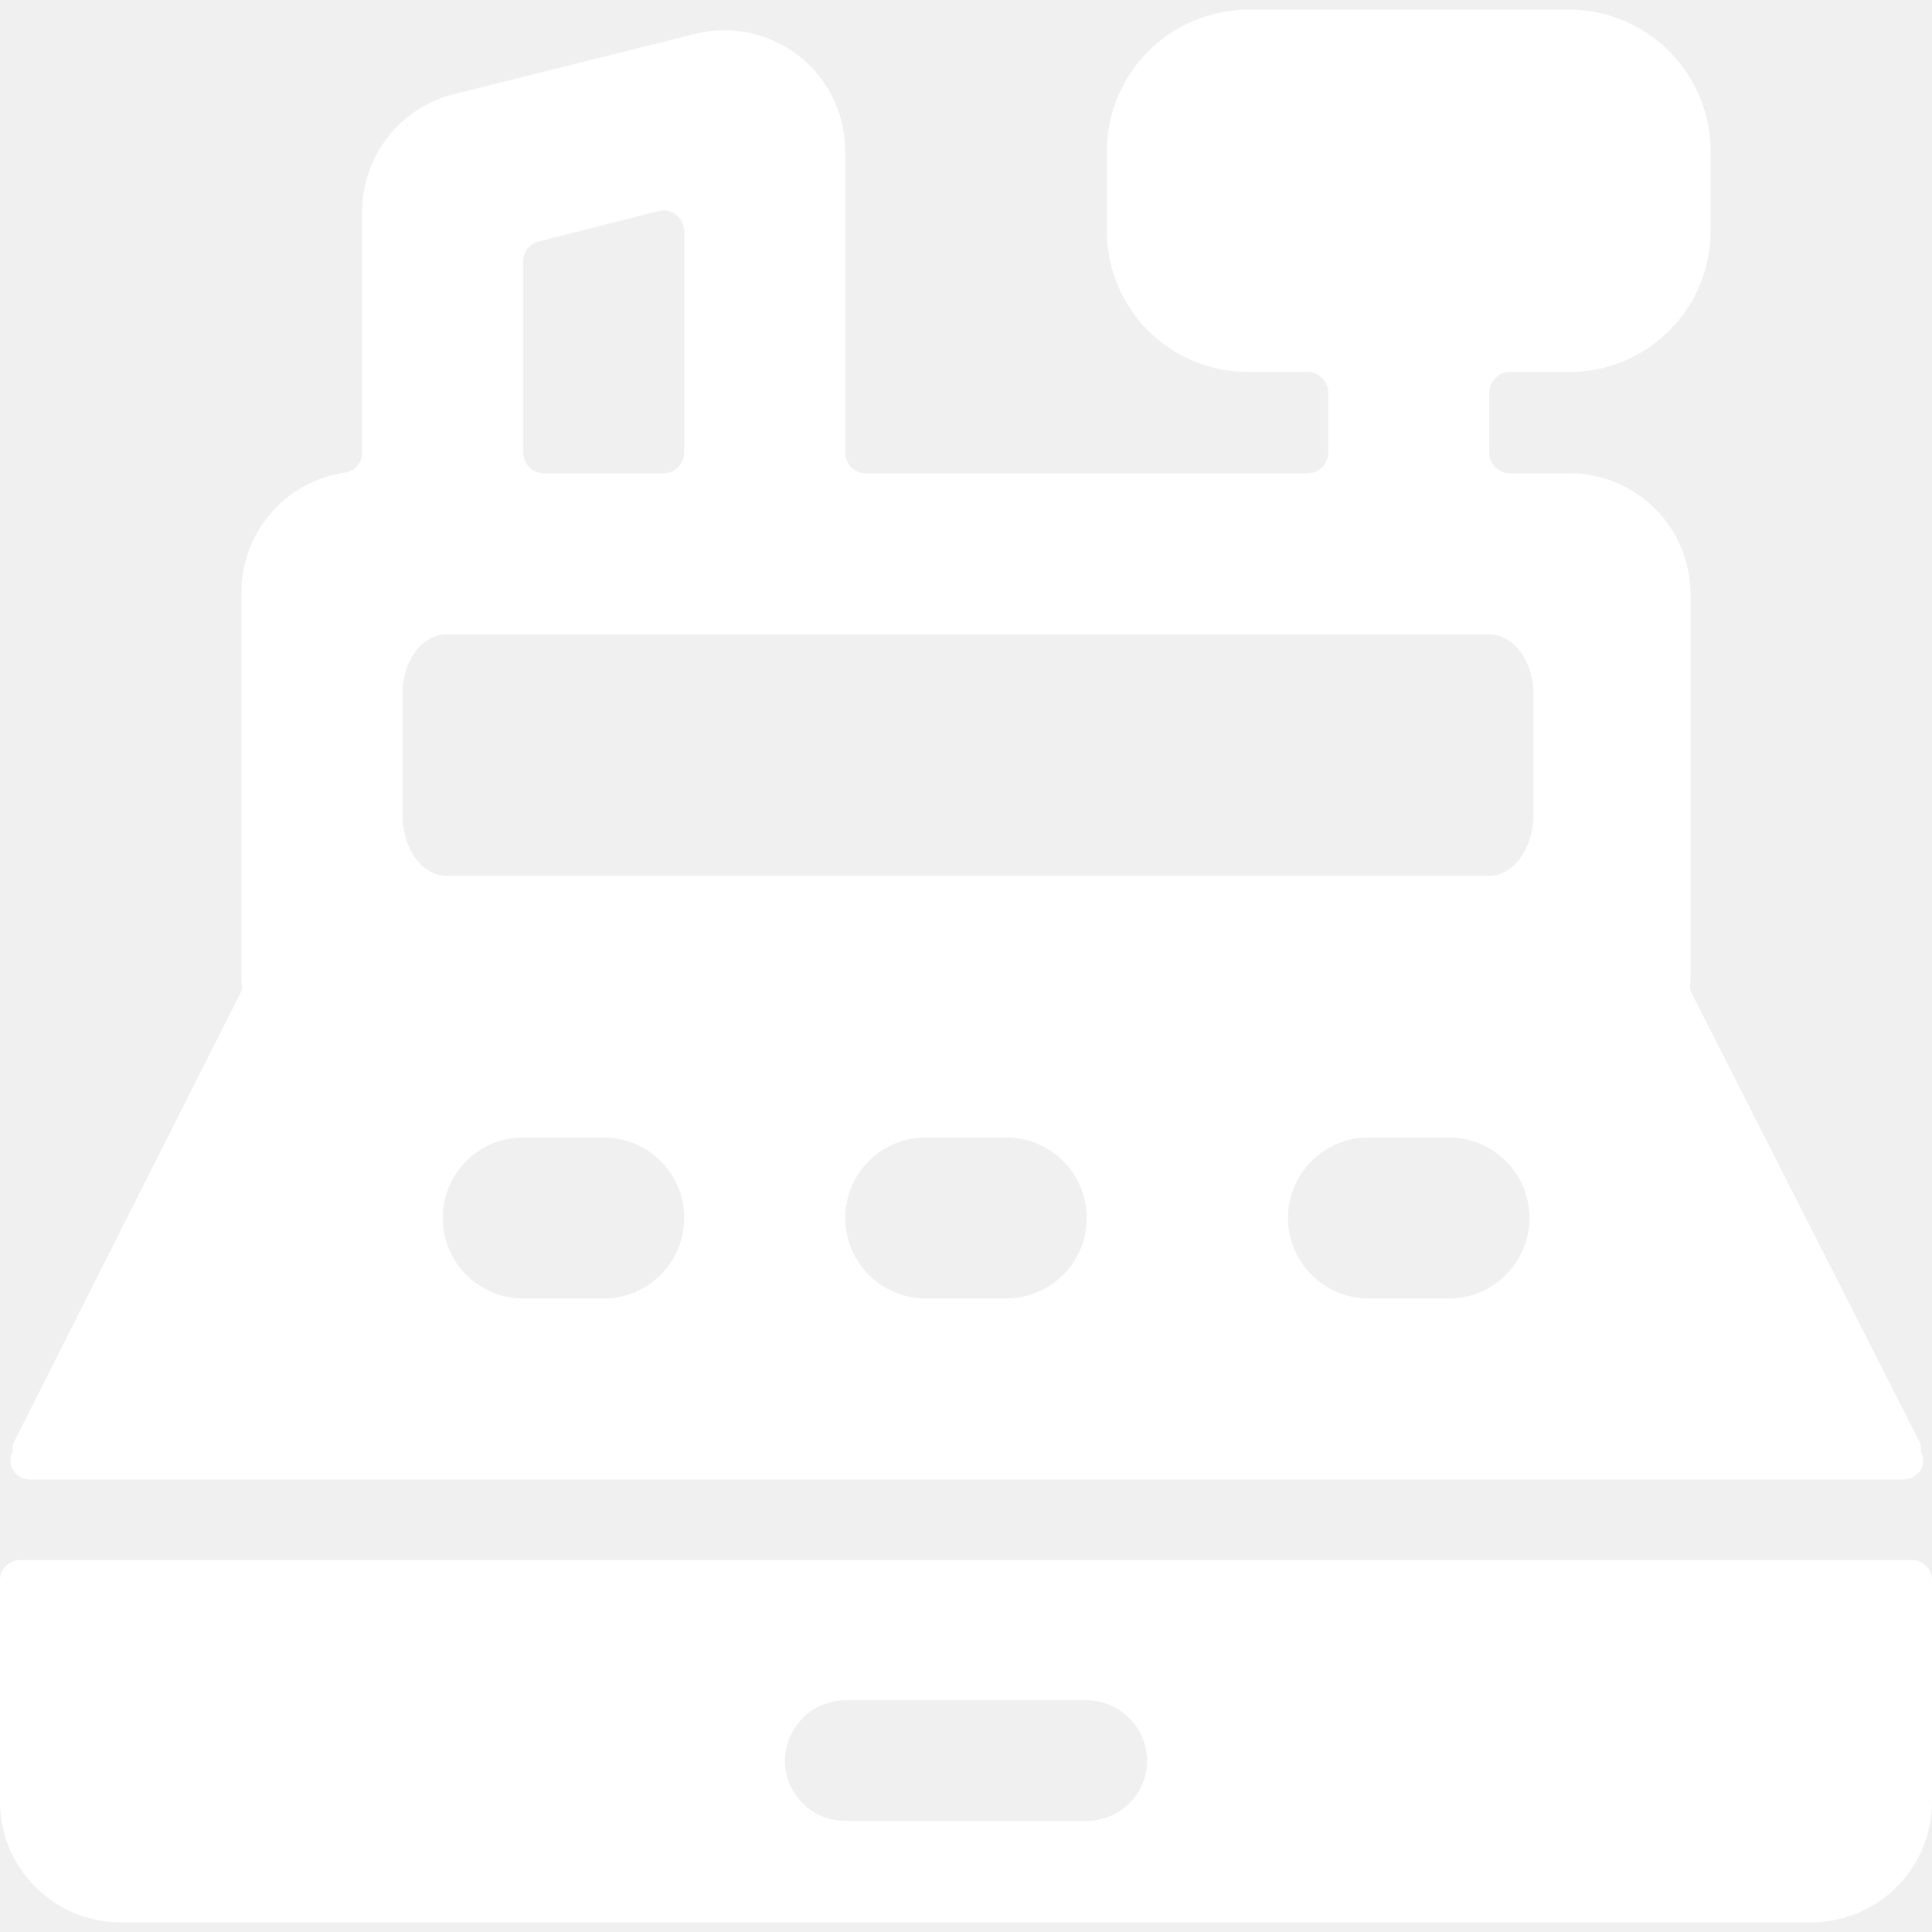
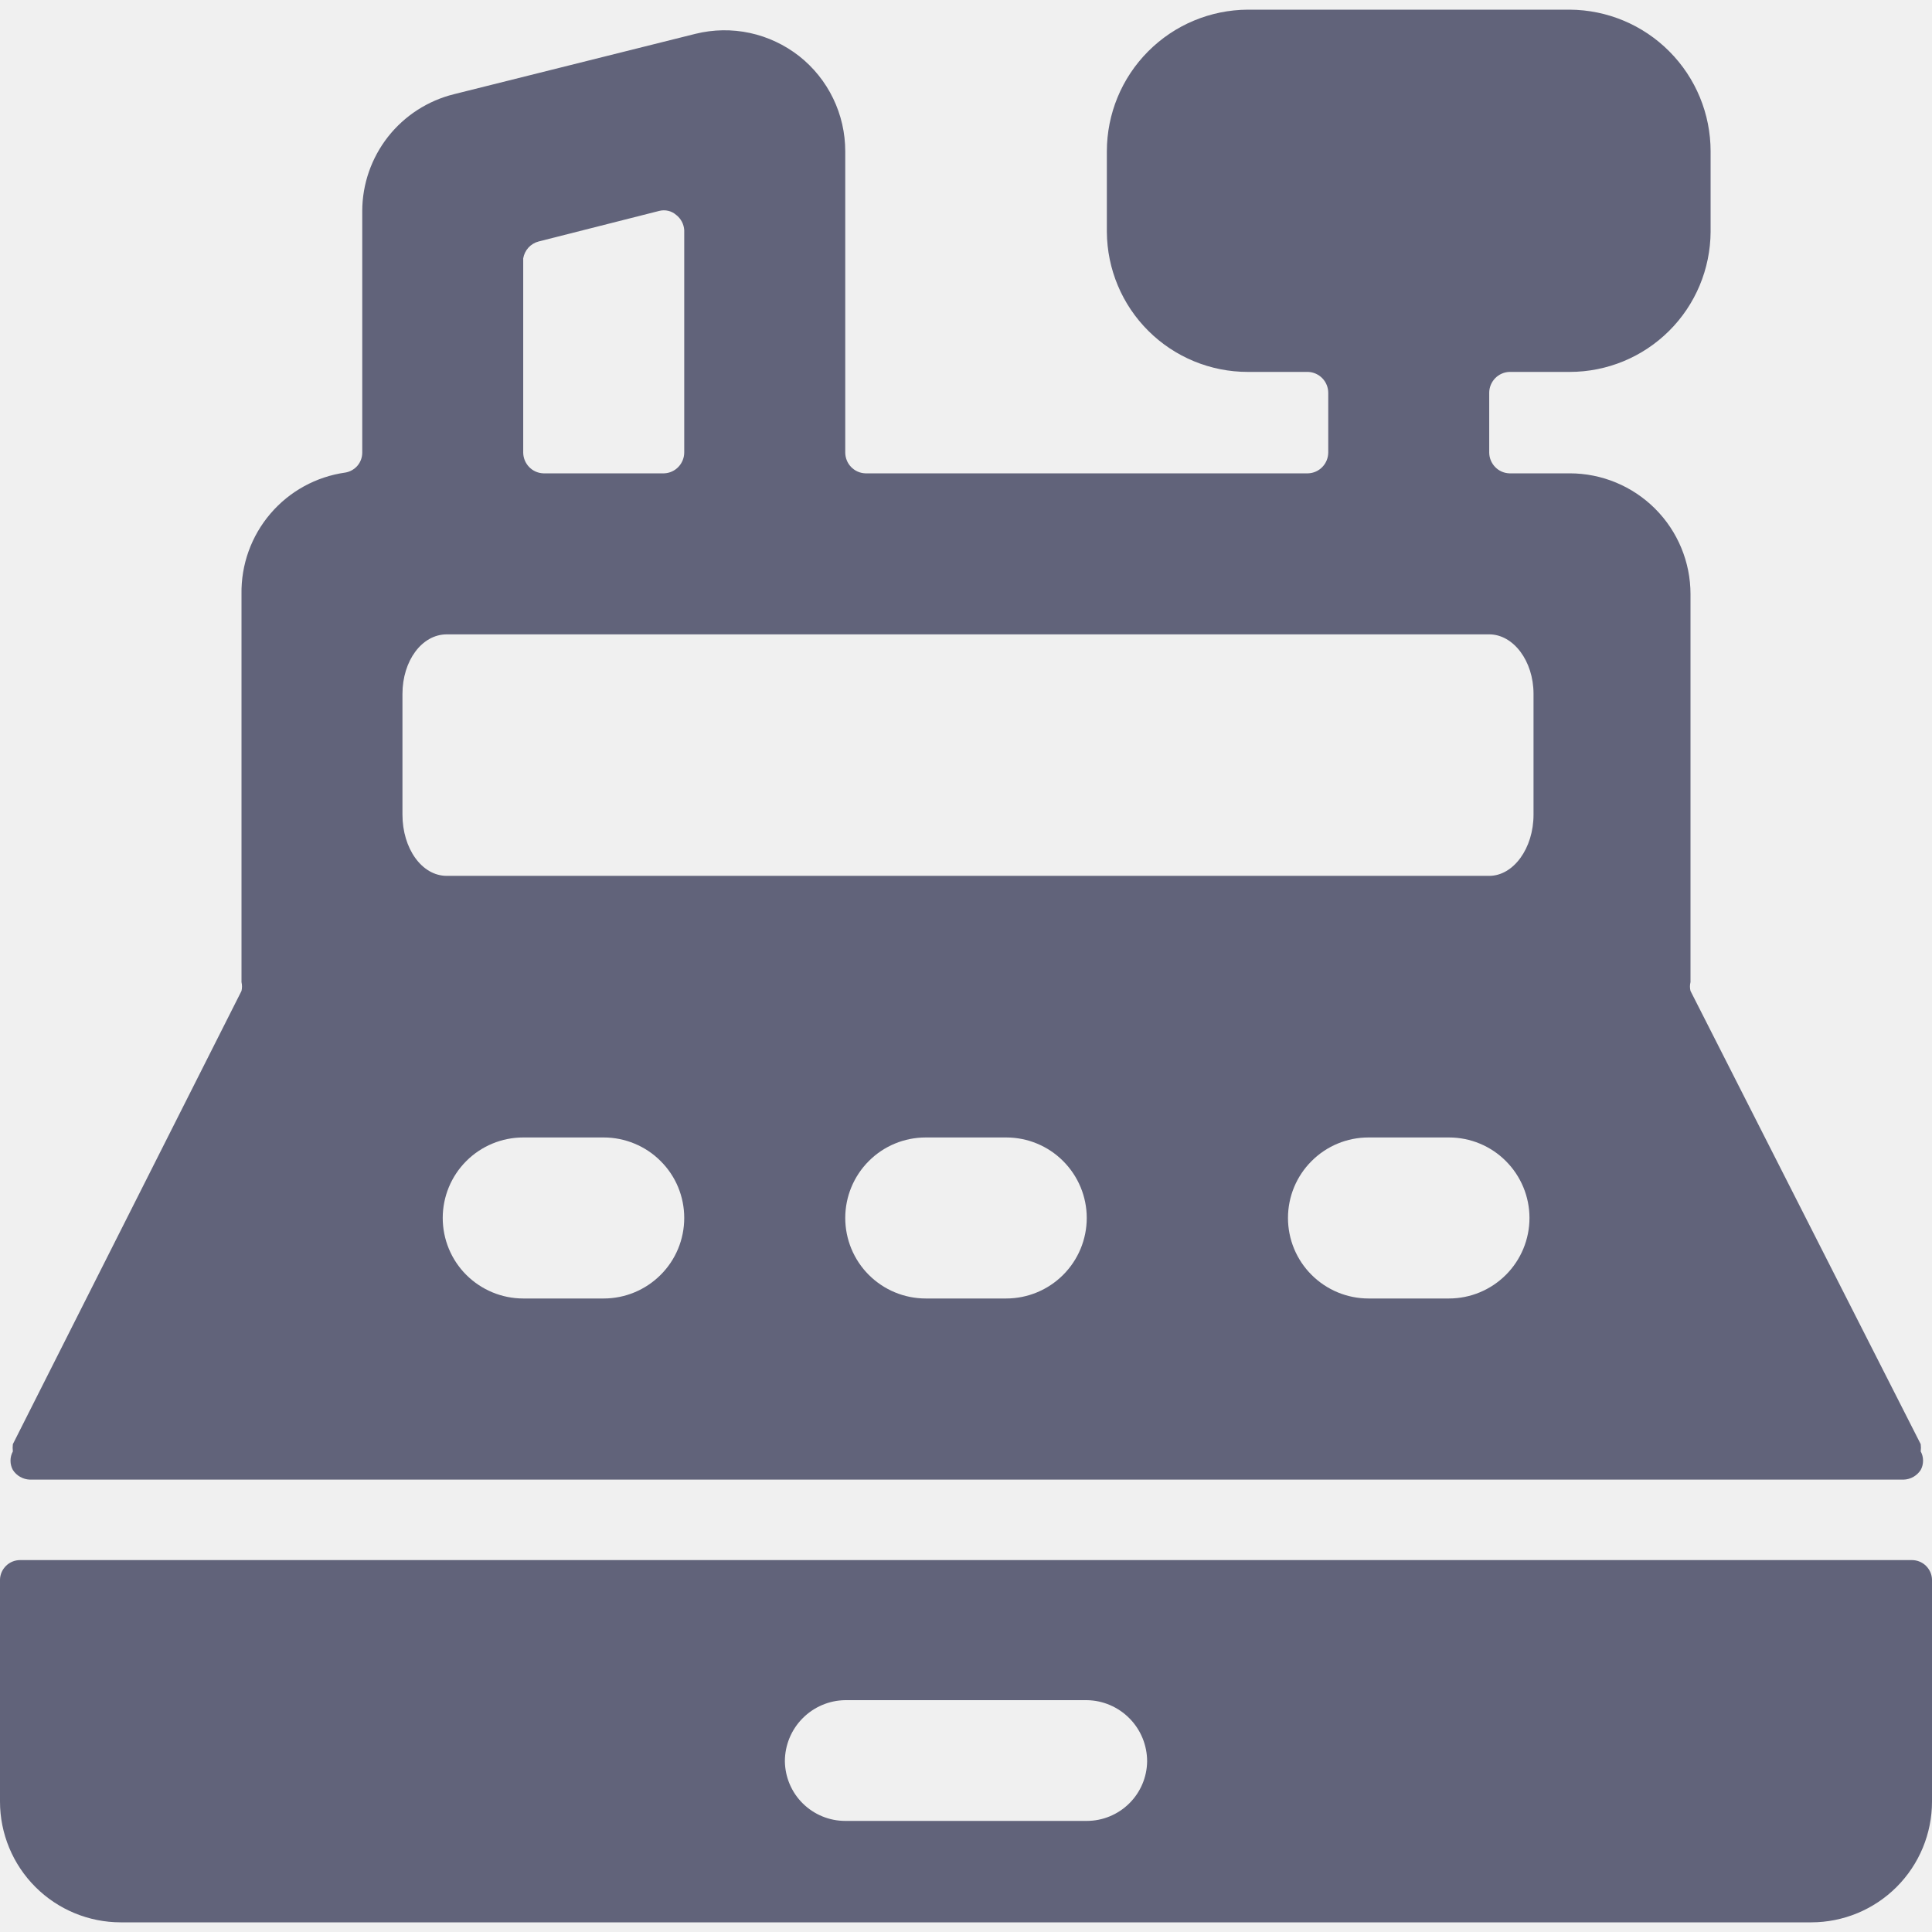
<svg xmlns="http://www.w3.org/2000/svg" width="32" height="32" viewBox="0 0 32 32" fill="none">
-   <path d="M0.333 25.84C0.247 25.84 0.164 25.873 0.102 25.933C0.04 25.993 0.003 26.074 0 26.16L0 29.84C0 30.37 0.211 30.879 0.586 31.254C0.961 31.629 1.47 31.84 2 31.84H30C30.53 31.84 31.039 31.629 31.414 31.254C31.789 30.879 32 30.37 32 29.84V26.16C31.997 26.074 31.96 25.993 31.898 25.933C31.836 25.873 31.753 25.84 31.667 25.84H0.333ZM14 28.16H18C18.266 28.163 18.521 28.272 18.708 28.462C18.895 28.651 19 28.907 19 29.173C18.997 29.436 18.89 29.687 18.702 29.872C18.515 30.056 18.263 30.16 18 30.16H14C13.737 30.16 13.485 30.056 13.298 29.872C13.11 29.687 13.004 29.436 13 29.173C13 28.907 13.105 28.651 13.292 28.462C13.479 28.272 13.734 28.163 14 28.16Z" fill="white" />
-   <path d="M31.533 24.507C31.589 24.505 31.644 24.489 31.693 24.461C31.741 24.433 31.783 24.394 31.813 24.347C31.839 24.3 31.852 24.247 31.852 24.193C31.852 24.14 31.839 24.087 31.813 24.04C31.818 24 31.818 23.96 31.813 23.92L28 16.413C27.988 16.365 27.988 16.315 28 16.267V9.84C28 9.31 27.789 8.801 27.414 8.426C27.039 8.051 26.53 7.84 26 7.84H25C24.91 7.837 24.825 7.799 24.763 7.734C24.701 7.669 24.666 7.583 24.666 7.493V6.507C24.666 6.417 24.701 6.331 24.763 6.266C24.825 6.202 24.91 6.163 25 6.16H26C26.616 6.16 27.208 5.916 27.645 5.481C28.082 5.047 28.329 4.457 28.333 3.84V2.507C28.333 1.887 28.088 1.292 27.65 0.852C27.213 0.412 26.62 0.164 26 0.16H20.666C20.046 0.164 19.453 0.412 19.016 0.852C18.578 1.292 18.333 1.887 18.333 2.507V3.84C18.337 4.457 18.584 5.047 19.021 5.481C19.458 5.916 20.05 6.16 20.666 6.16H21.666C21.756 6.163 21.841 6.202 21.903 6.266C21.965 6.331 22 6.417 22 6.507V7.493C22 7.583 21.965 7.669 21.903 7.734C21.841 7.799 21.756 7.837 21.666 7.84H14.333C14.243 7.837 14.159 7.799 14.096 7.734C14.034 7.669 14 7.583 14 7.493V2.507C14 2.203 13.932 1.903 13.799 1.629C13.667 1.356 13.474 1.116 13.235 0.928C12.995 0.741 12.717 0.61 12.42 0.546C12.123 0.482 11.815 0.487 11.52 0.56L7.52 1.56C7.087 1.667 6.703 1.915 6.427 2.265C6.152 2.616 6.001 3.048 6 3.493V7.493C6.001 7.573 5.973 7.651 5.922 7.712C5.87 7.773 5.798 7.814 5.72 7.827C5.237 7.895 4.795 8.137 4.479 8.508C4.162 8.879 3.992 9.352 4 9.84V16.267C4.011 16.315 4.011 16.365 4 16.413L0.213 23.92C0.208 23.96 0.208 24 0.213 24.04C0.187 24.087 0.174 24.14 0.174 24.193C0.174 24.247 0.187 24.3 0.213 24.347C0.243 24.394 0.284 24.433 0.333 24.461C0.382 24.489 0.437 24.505 0.493 24.507H31.533ZM24.666 10.507C25.066 10.507 25.4 10.947 25.4 11.493V13.493C25.4 14.053 25.066 14.507 24.666 14.507H7.4C6.986 14.507 6.666 14.053 6.666 13.493V11.493C6.666 10.947 6.986 10.507 7.4 10.507H24.666ZM11.333 20.173C11.333 20.527 11.193 20.866 10.942 21.116C10.692 21.366 10.353 21.507 10 21.507H8.666C8.313 21.507 7.974 21.366 7.723 21.116C7.473 20.866 7.333 20.527 7.333 20.173C7.333 19.82 7.473 19.481 7.723 19.231C7.974 18.98 8.313 18.84 8.666 18.84H10C10.175 18.84 10.348 18.875 10.51 18.942C10.672 19.009 10.819 19.107 10.942 19.231C11.066 19.354 11.165 19.501 11.232 19.663C11.299 19.825 11.333 19.998 11.333 20.173V20.173ZM16.666 21.507H15.333C14.979 21.507 14.64 21.366 14.39 21.116C14.14 20.866 14 20.527 14 20.173C14 19.82 14.14 19.481 14.39 19.231C14.64 18.98 14.979 18.84 15.333 18.84H16.666C17.02 18.84 17.359 18.98 17.609 19.231C17.859 19.481 18 19.82 18 20.173C18 20.527 17.859 20.866 17.609 21.116C17.359 21.366 17.02 21.507 16.666 21.507ZM24 21.507H22.666C22.313 21.507 21.974 21.366 21.724 21.116C21.473 20.866 21.333 20.527 21.333 20.173C21.333 19.82 21.473 19.481 21.724 19.231C21.974 18.98 22.313 18.84 22.666 18.84H24C24.353 18.84 24.692 18.98 24.942 19.231C25.192 19.481 25.333 19.82 25.333 20.173C25.333 20.527 25.192 20.866 24.942 21.116C24.692 21.366 24.353 21.507 24 21.507ZM8.666 4.28C8.677 4.214 8.707 4.152 8.751 4.103C8.796 4.053 8.855 4.017 8.92 4L10.92 3.493C10.968 3.481 11.019 3.48 11.068 3.492C11.117 3.503 11.162 3.527 11.2 3.56C11.239 3.59 11.271 3.629 11.294 3.672C11.317 3.716 11.33 3.764 11.333 3.813V7.493C11.333 7.583 11.298 7.669 11.236 7.734C11.174 7.799 11.089 7.837 11 7.84H9C8.91 7.837 8.825 7.799 8.763 7.734C8.701 7.669 8.666 7.583 8.666 7.493V4.28Z" fill="white" />
+   <path d="M0.333 25.84C0.247 25.84 0.164 25.873 0.102 25.933C0.04 25.993 0.003 26.074 0 26.16L0 29.84C0 30.37 0.211 30.879 0.586 31.254C0.961 31.629 1.47 31.84 2 31.84H30C30.53 31.84 31.039 31.629 31.414 31.254C31.789 30.879 32 30.37 32 29.84V26.16C31.997 26.074 31.96 25.993 31.898 25.933C31.836 25.873 31.753 25.84 31.667 25.84H0.333ZM14 28.16H18C18.266 28.163 18.521 28.272 18.708 28.462C18.895 28.651 19 28.907 19 29.173C18.997 29.436 18.89 29.687 18.702 29.872C18.515 30.056 18.263 30.16 18 30.16H14C13.737 30.16 13.485 30.056 13.298 29.872C13.11 29.687 13.004 29.436 13 29.173C13 28.907 13.105 28.651 13.292 28.462C13.479 28.272 13.734 28.163 14 28.16Z" fill="#61637A" />
+   <path d="M31.533 24.507C31.589 24.505 31.644 24.489 31.693 24.461C31.741 24.433 31.783 24.394 31.813 24.347C31.839 24.3 31.852 24.247 31.852 24.193C31.852 24.14 31.839 24.087 31.813 24.04C31.818 24 31.818 23.96 31.813 23.92L28 16.413C27.988 16.365 27.988 16.315 28 16.267V9.84C28 9.31 27.789 8.801 27.414 8.426C27.039 8.051 26.53 7.84 26 7.84H25C24.91 7.837 24.825 7.799 24.763 7.734C24.701 7.669 24.666 7.583 24.666 7.493V6.507C24.666 6.417 24.701 6.331 24.763 6.266C24.825 6.202 24.91 6.163 25 6.16H26C26.616 6.16 27.208 5.916 27.645 5.481C28.082 5.047 28.329 4.457 28.333 3.84V2.507C28.333 1.887 28.088 1.292 27.65 0.852C27.213 0.412 26.62 0.164 26 0.16H20.666C20.046 0.164 19.453 0.412 19.016 0.852C18.578 1.292 18.333 1.887 18.333 2.507V3.84C18.337 4.457 18.584 5.047 19.021 5.481C19.458 5.916 20.05 6.16 20.666 6.16H21.666C21.756 6.163 21.841 6.202 21.903 6.266C21.965 6.331 22 6.417 22 6.507V7.493C22 7.583 21.965 7.669 21.903 7.734C21.841 7.799 21.756 7.837 21.666 7.84H14.333C14.243 7.837 14.159 7.799 14.096 7.734C14.034 7.669 14 7.583 14 7.493V2.507C14 2.203 13.932 1.903 13.799 1.629C13.667 1.356 13.474 1.116 13.235 0.928C12.995 0.741 12.717 0.61 12.42 0.546C12.123 0.482 11.815 0.487 11.52 0.56L7.52 1.56C7.087 1.667 6.703 1.915 6.427 2.265C6.152 2.616 6.001 3.048 6 3.493V7.493C6.001 7.573 5.973 7.651 5.922 7.712C5.87 7.773 5.798 7.814 5.72 7.827C5.237 7.895 4.795 8.137 4.479 8.508C4.162 8.879 3.992 9.352 4 9.84V16.267C4.011 16.315 4.011 16.365 4 16.413L0.213 23.92C0.208 23.96 0.208 24 0.213 24.04C0.187 24.087 0.174 24.14 0.174 24.193C0.174 24.247 0.187 24.3 0.213 24.347C0.243 24.394 0.284 24.433 0.333 24.461C0.382 24.489 0.437 24.505 0.493 24.507H31.533ZM24.666 10.507C25.066 10.507 25.4 10.947 25.4 11.493V13.493C25.4 14.053 25.066 14.507 24.666 14.507H7.4C6.986 14.507 6.666 14.053 6.666 13.493V11.493C6.666 10.947 6.986 10.507 7.4 10.507H24.666ZM11.333 20.173C11.333 20.527 11.193 20.866 10.942 21.116C10.692 21.366 10.353 21.507 10 21.507H8.666C8.313 21.507 7.974 21.366 7.723 21.116C7.473 20.866 7.333 20.527 7.333 20.173C7.333 19.82 7.473 19.481 7.723 19.231C7.974 18.98 8.313 18.84 8.666 18.84H10C10.175 18.84 10.348 18.875 10.51 18.942C10.672 19.009 10.819 19.107 10.942 19.231C11.066 19.354 11.165 19.501 11.232 19.663C11.299 19.825 11.333 19.998 11.333 20.173V20.173ZM16.666 21.507H15.333C14.979 21.507 14.64 21.366 14.39 21.116C14.14 20.866 14 20.527 14 20.173C14 19.82 14.14 19.481 14.39 19.231C14.64 18.98 14.979 18.84 15.333 18.84H16.666C17.02 18.84 17.359 18.98 17.609 19.231C17.859 19.481 18 19.82 18 20.173C18 20.527 17.859 20.866 17.609 21.116C17.359 21.366 17.02 21.507 16.666 21.507ZM24 21.507H22.666C22.313 21.507 21.974 21.366 21.724 21.116C21.473 20.866 21.333 20.527 21.333 20.173C21.333 19.82 21.473 19.481 21.724 19.231C21.974 18.98 22.313 18.84 22.666 18.84H24C24.353 18.84 24.692 18.98 24.942 19.231C25.192 19.481 25.333 19.82 25.333 20.173C25.333 20.527 25.192 20.866 24.942 21.116C24.692 21.366 24.353 21.507 24 21.507ZM8.666 4.28C8.677 4.214 8.707 4.152 8.751 4.103C8.796 4.053 8.855 4.017 8.92 4L10.92 3.493C10.968 3.481 11.019 3.48 11.068 3.492C11.117 3.503 11.162 3.527 11.2 3.56C11.239 3.59 11.271 3.629 11.294 3.672C11.317 3.716 11.33 3.764 11.333 3.813V7.493C11.333 7.583 11.298 7.669 11.236 7.734C11.174 7.799 11.089 7.837 11 7.84H9C8.91 7.837 8.825 7.799 8.763 7.734C8.701 7.669 8.666 7.583 8.666 7.493V4.28Z" fill="#61637A" />
</svg>
